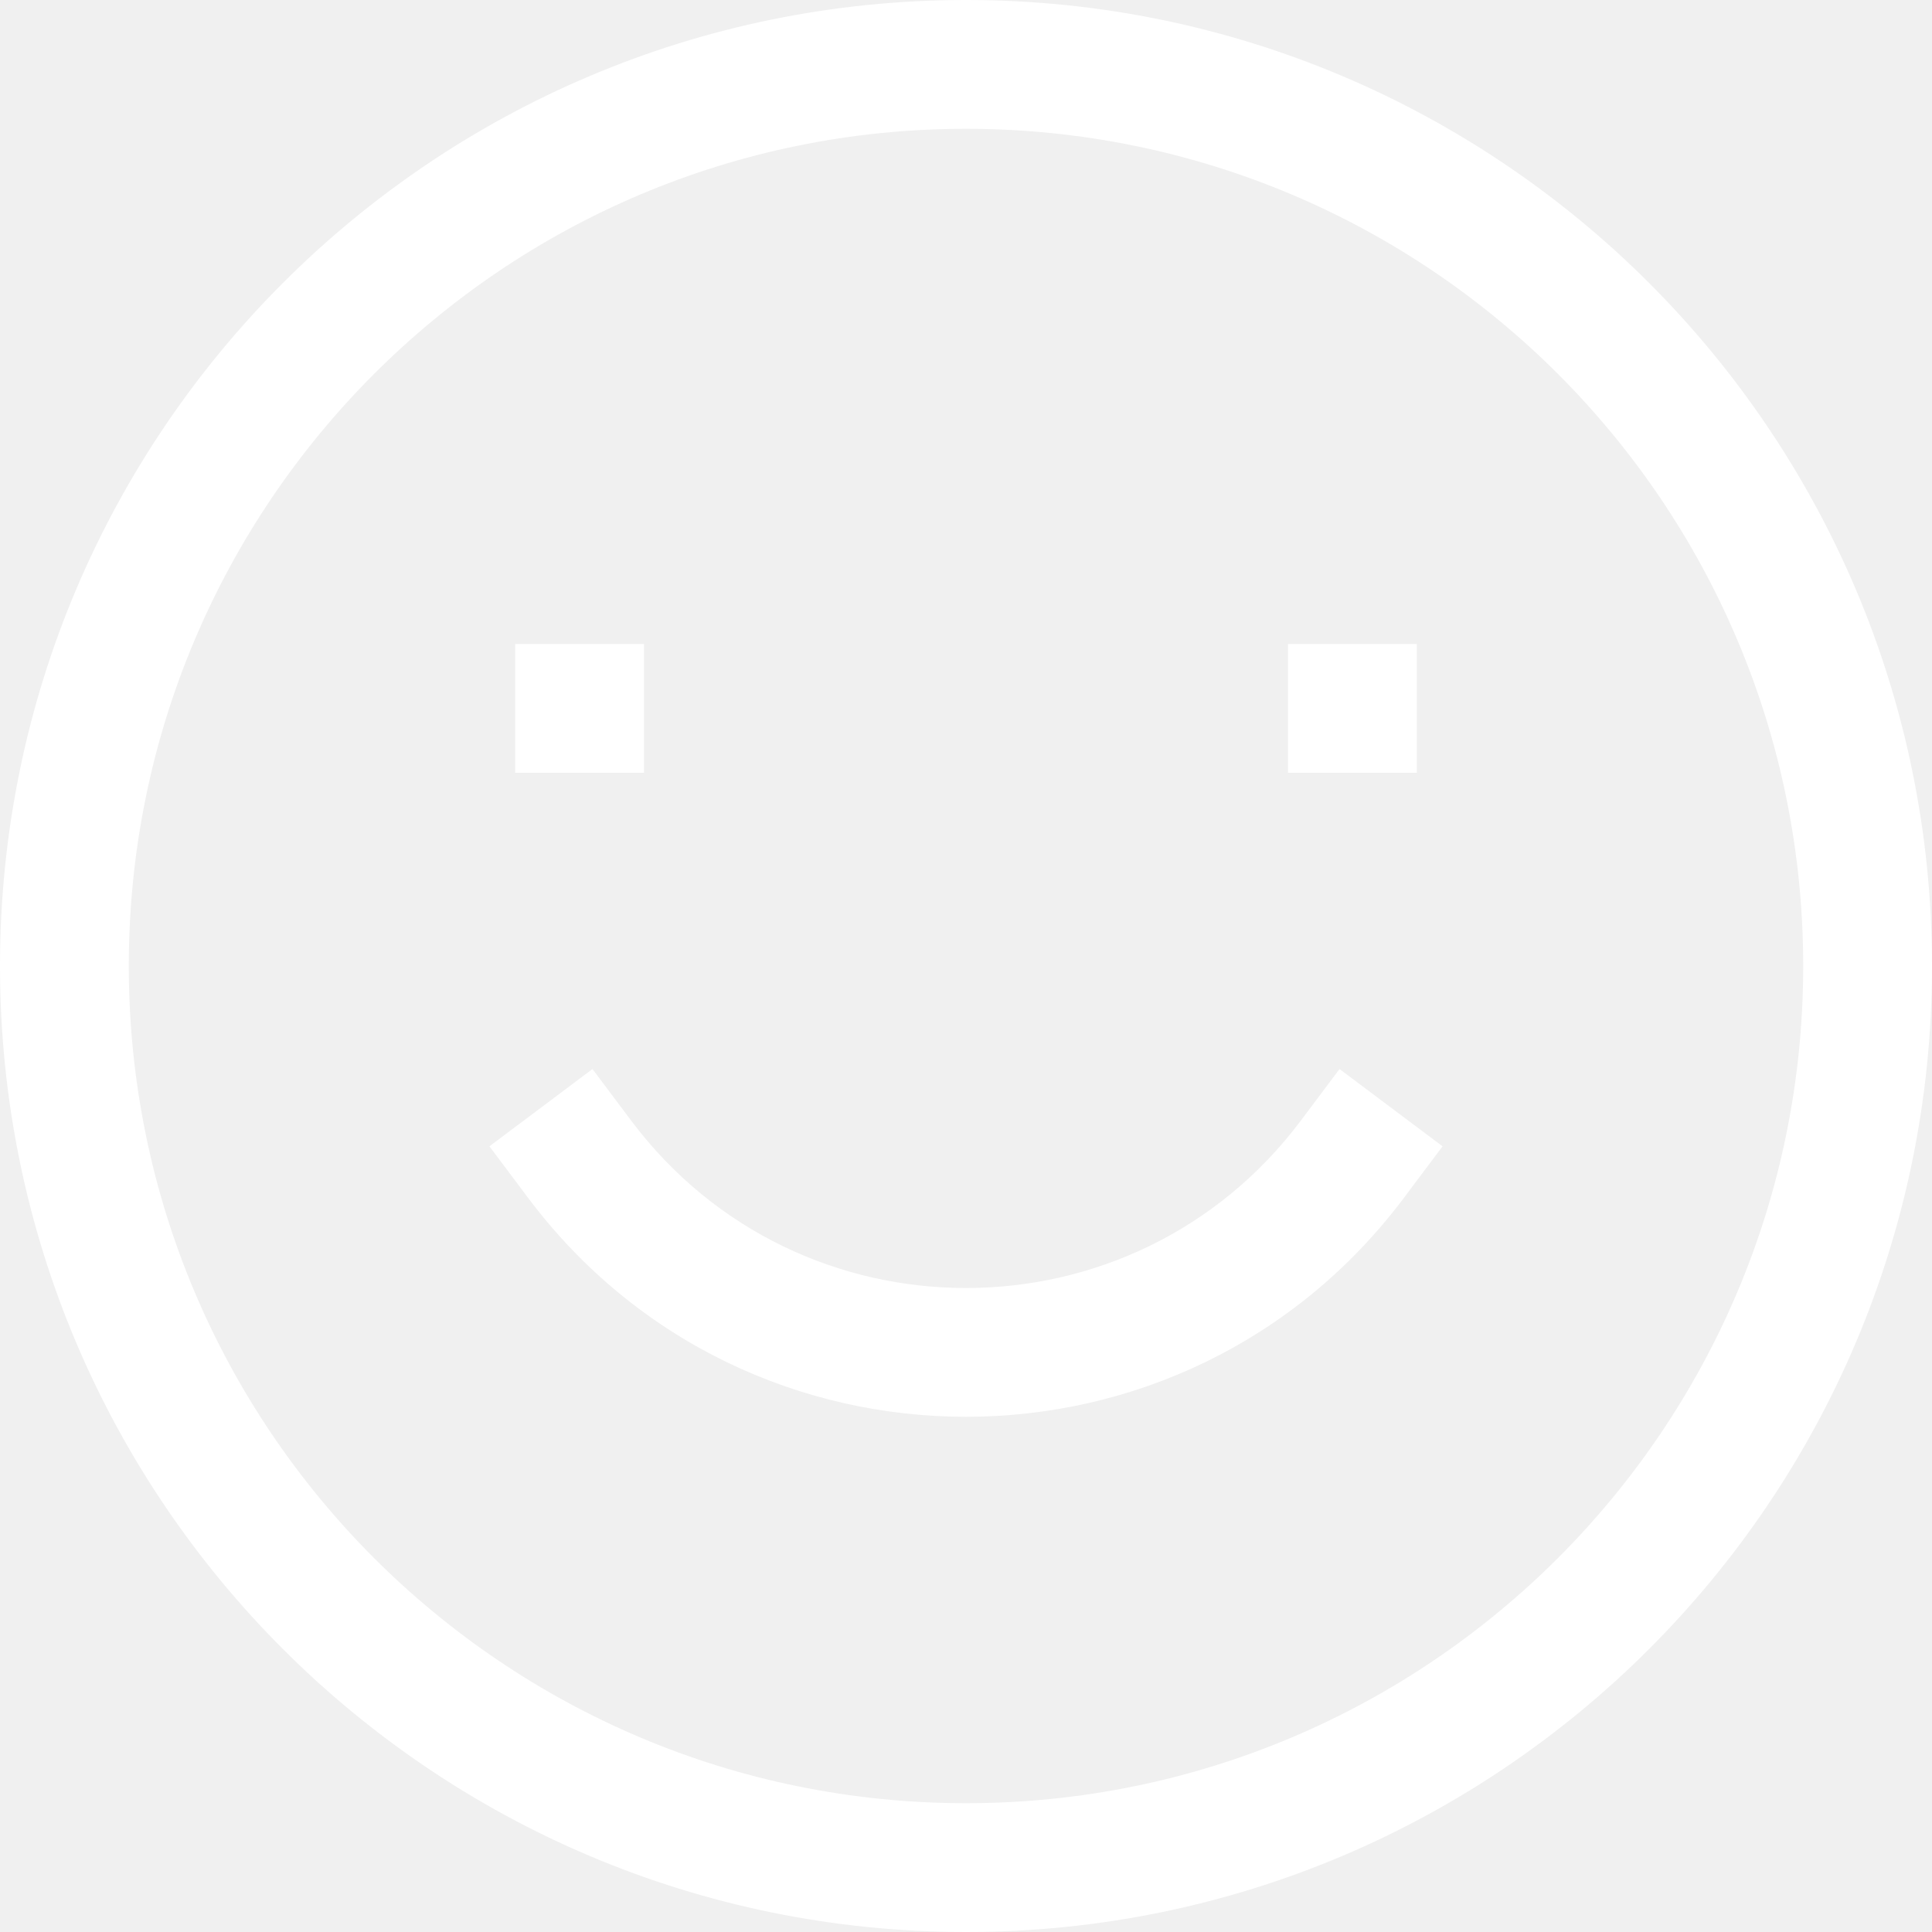
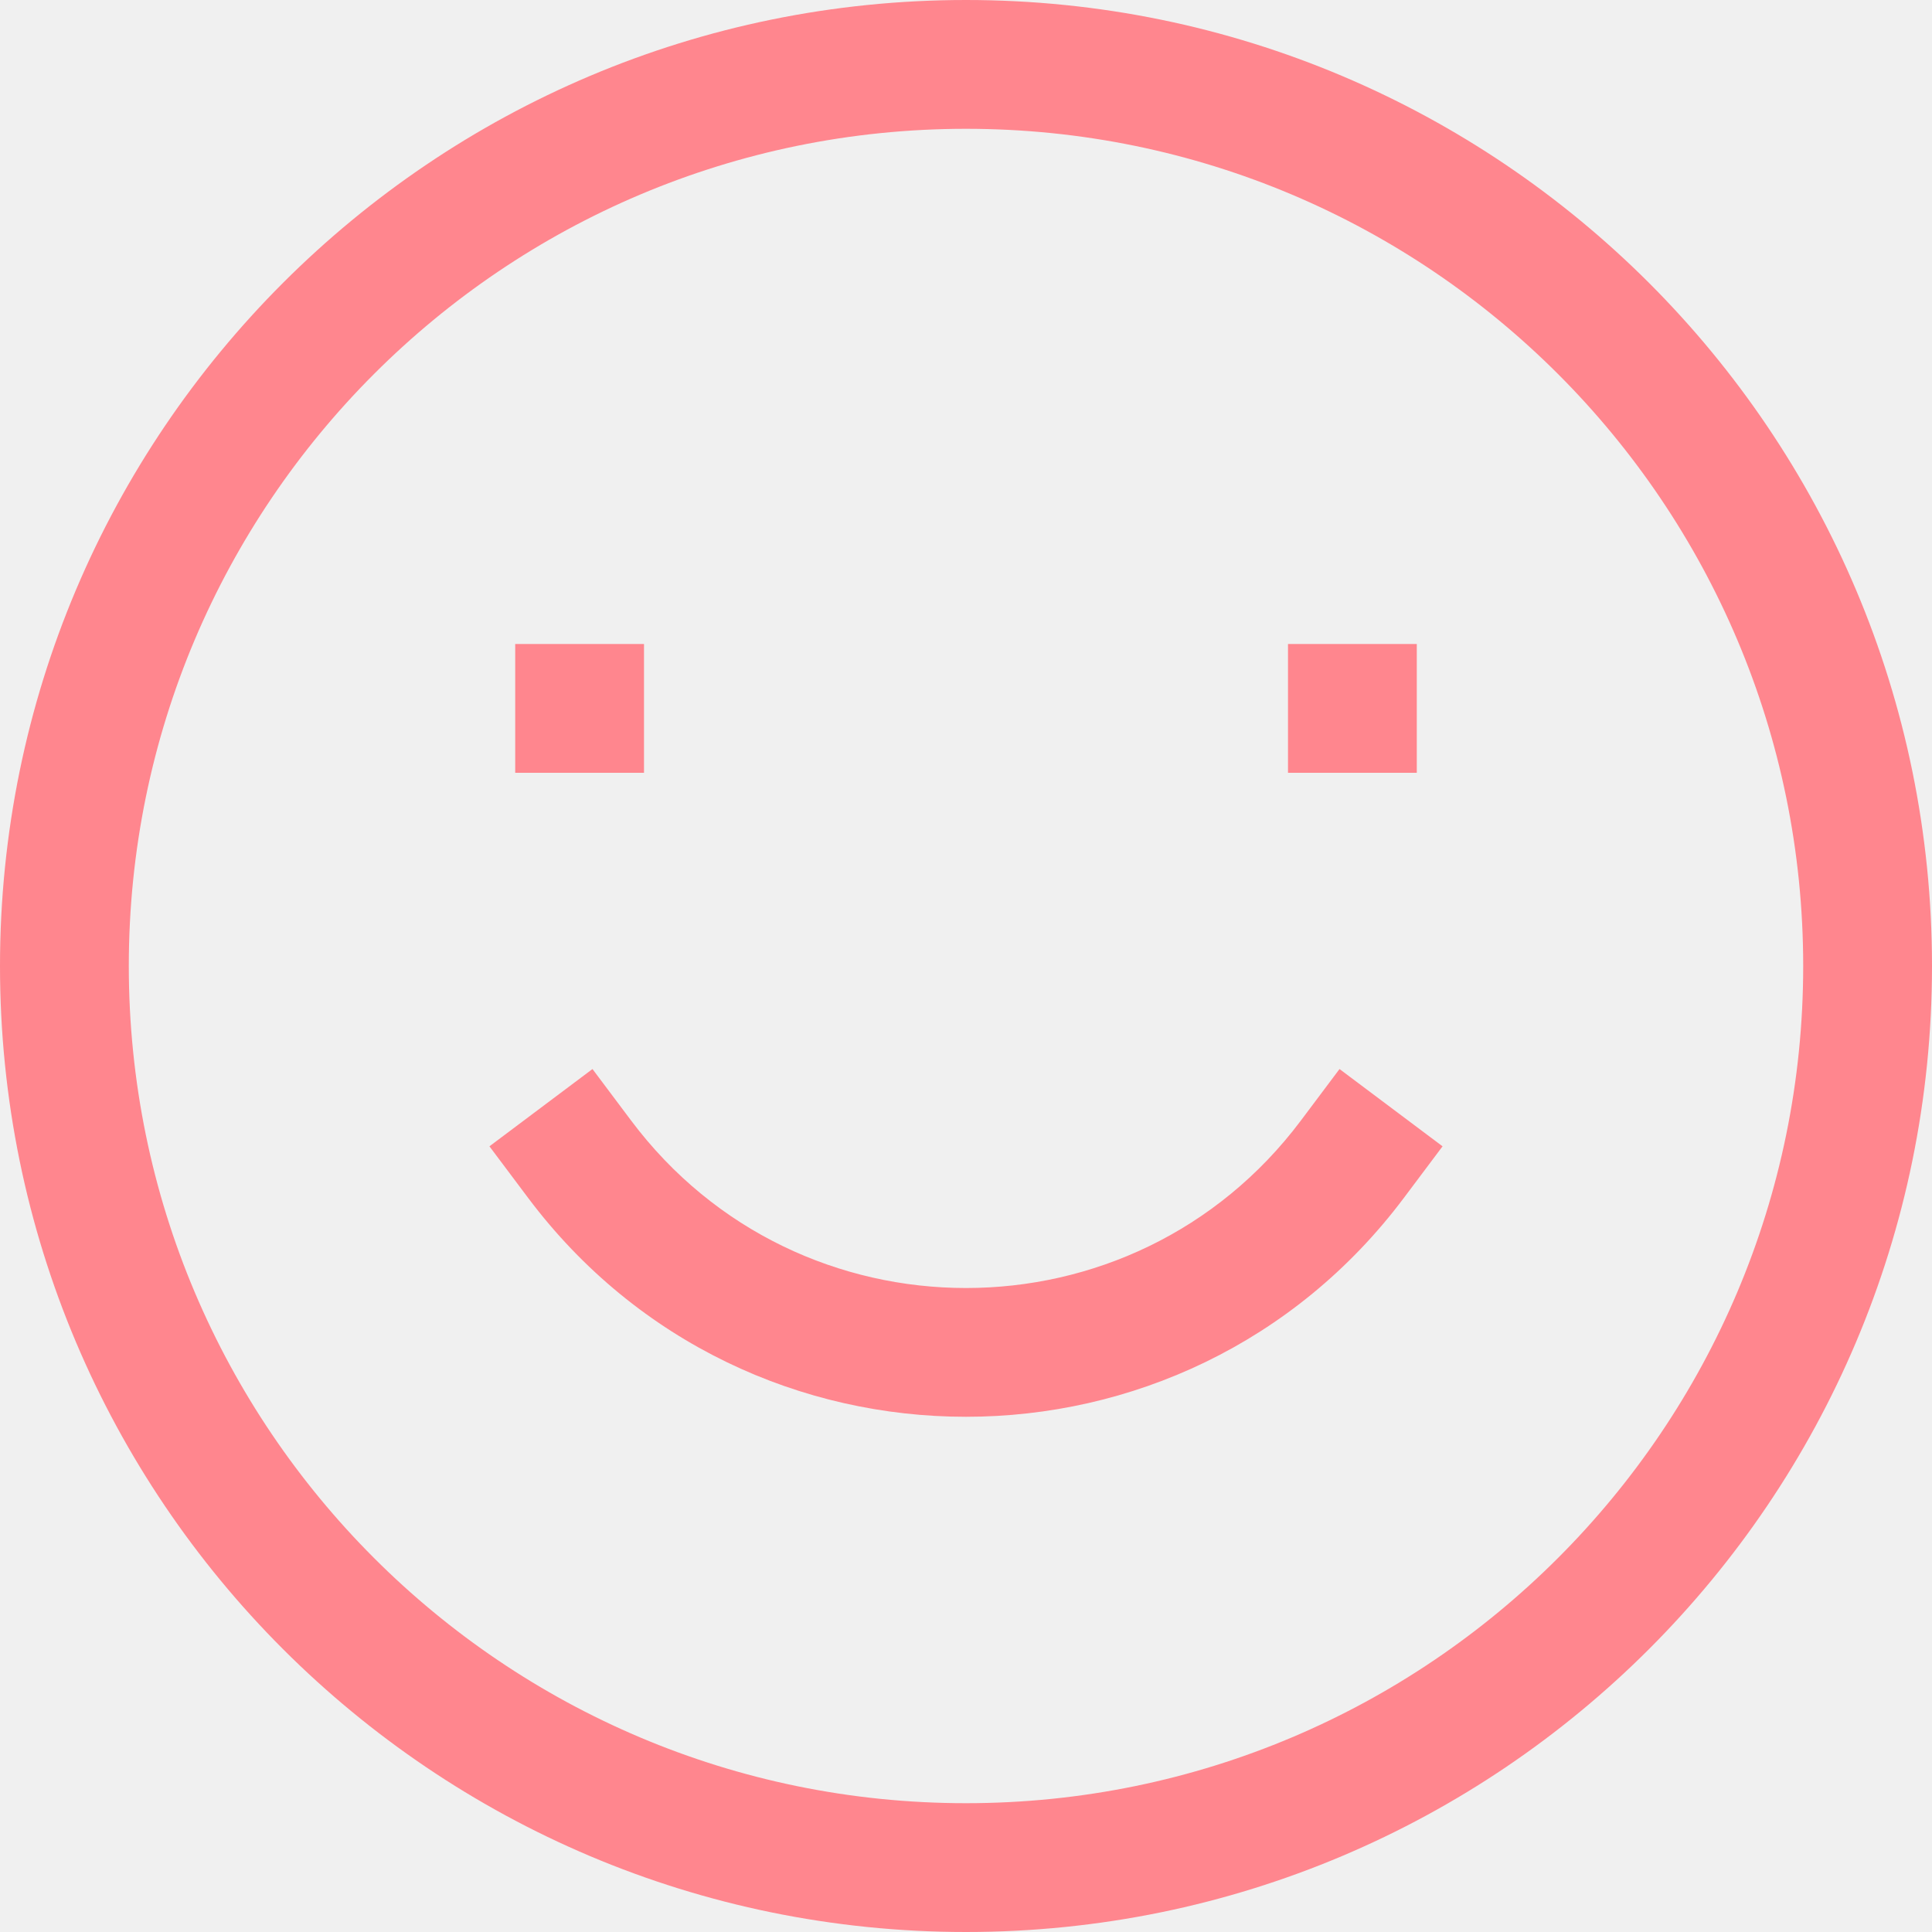
<svg xmlns="http://www.w3.org/2000/svg" width="30" height="30" viewBox="0 0 30 30" fill="none">
-   <path fill-rule="evenodd" clip-rule="evenodd" d="M0 15C0 6.716 6.716 0 15 0C23.284 0 30 6.716 30 15C30 23.284 23.284 30 15 30C6.716 30 0 23.284 0 15ZM15 2C7.82 2 2 7.82 2 15C2 22.18 7.82 28 15 28C22.18 28 28 22.18 28 15C28 7.82 22.18 2 15 2ZM10 12H8V10H10V12ZM22 12H20V10H22V12ZM9.2 16.6L9.8 17.4C12.4 20.867 17.6 20.867 20.2 17.4L20.8 16.6L22.4 17.8L21.8 18.6C18.4 23.133 11.6 23.133 8.2 18.6L7.6 17.8L9.2 16.6Z" fill="white" />
+   <path fill-rule="evenodd" clip-rule="evenodd" d="M0 15C0 6.716 6.716 0 15 0C23.284 0 30 6.716 30 15C30 23.284 23.284 30 15 30C6.716 30 0 23.284 0 15ZM15 2C7.82 2 2 7.82 2 15C2 22.18 7.82 28 15 28C22.18 28 28 22.18 28 15C28 7.82 22.18 2 15 2ZM10 12H8V10H10V12ZM22 12H20V10H22V12ZM9.2 16.6L9.8 17.4C12.4 20.867 17.6 20.867 20.2 17.4L20.8 16.6L22.4 17.8L21.8 18.6C18.4 23.133 11.6 23.133 8.2 18.6L7.6 17.8L9.2 16.6Z" fill="#FF868E" />
</svg>
